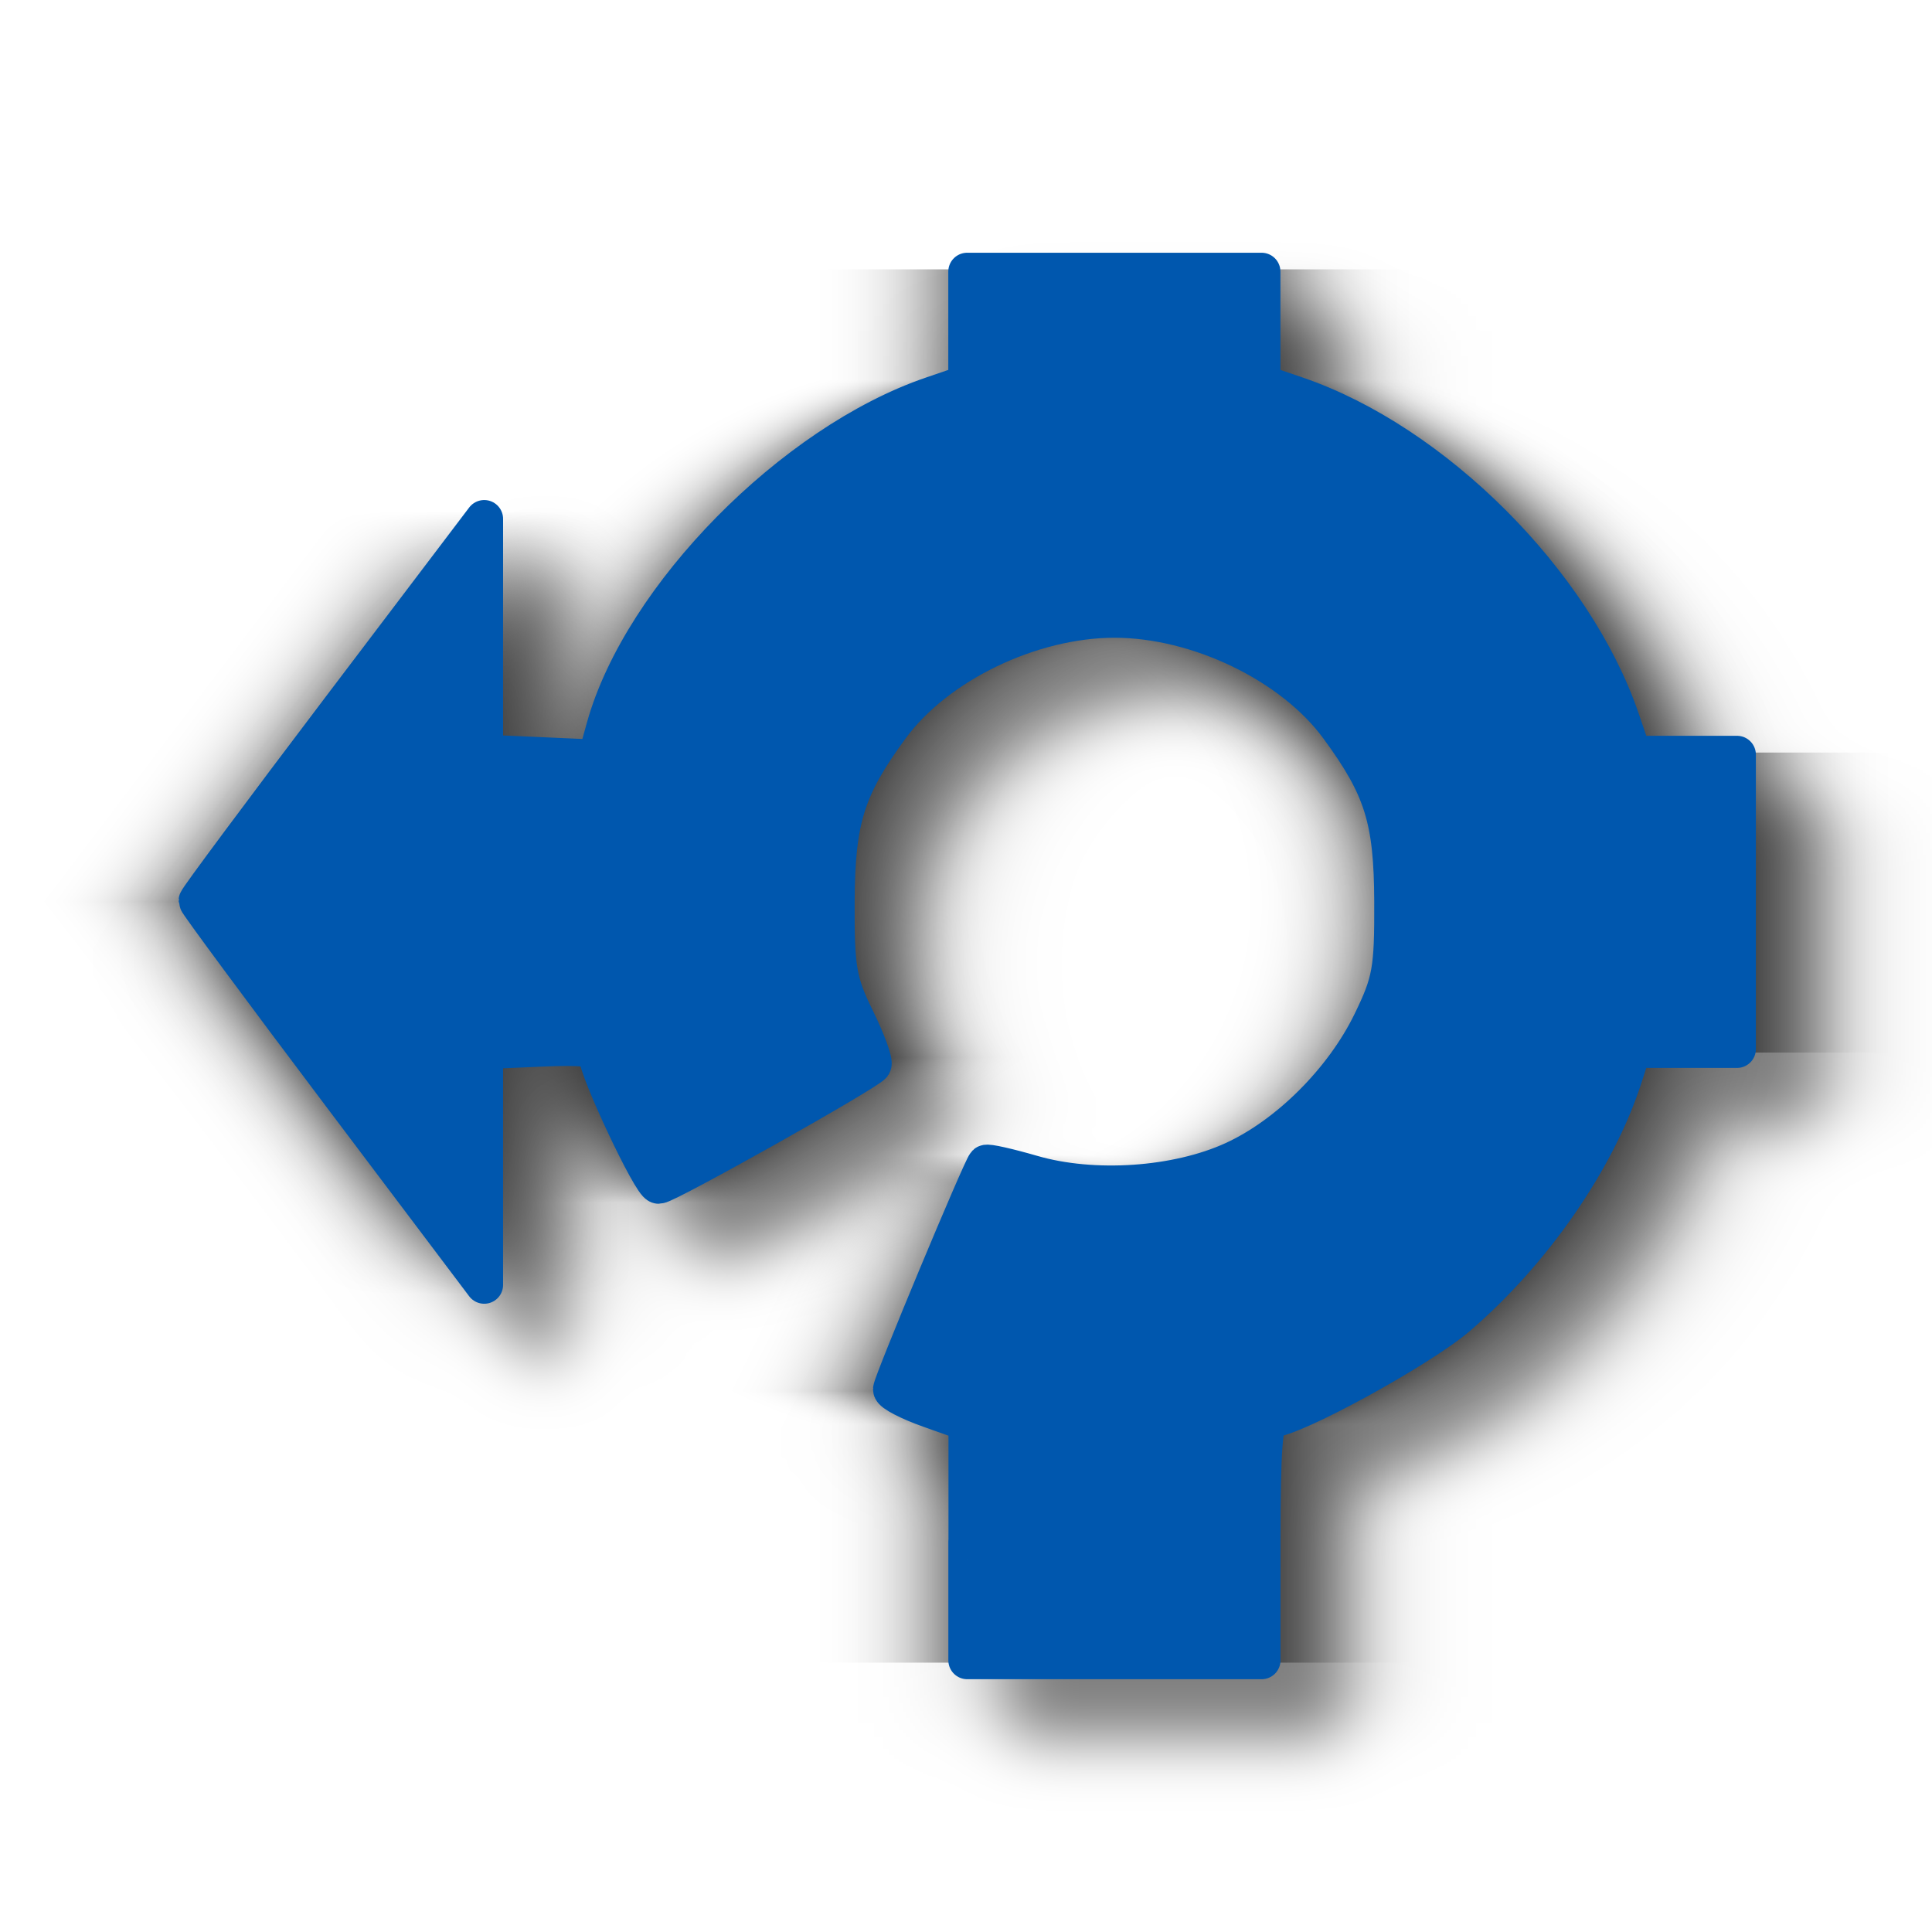
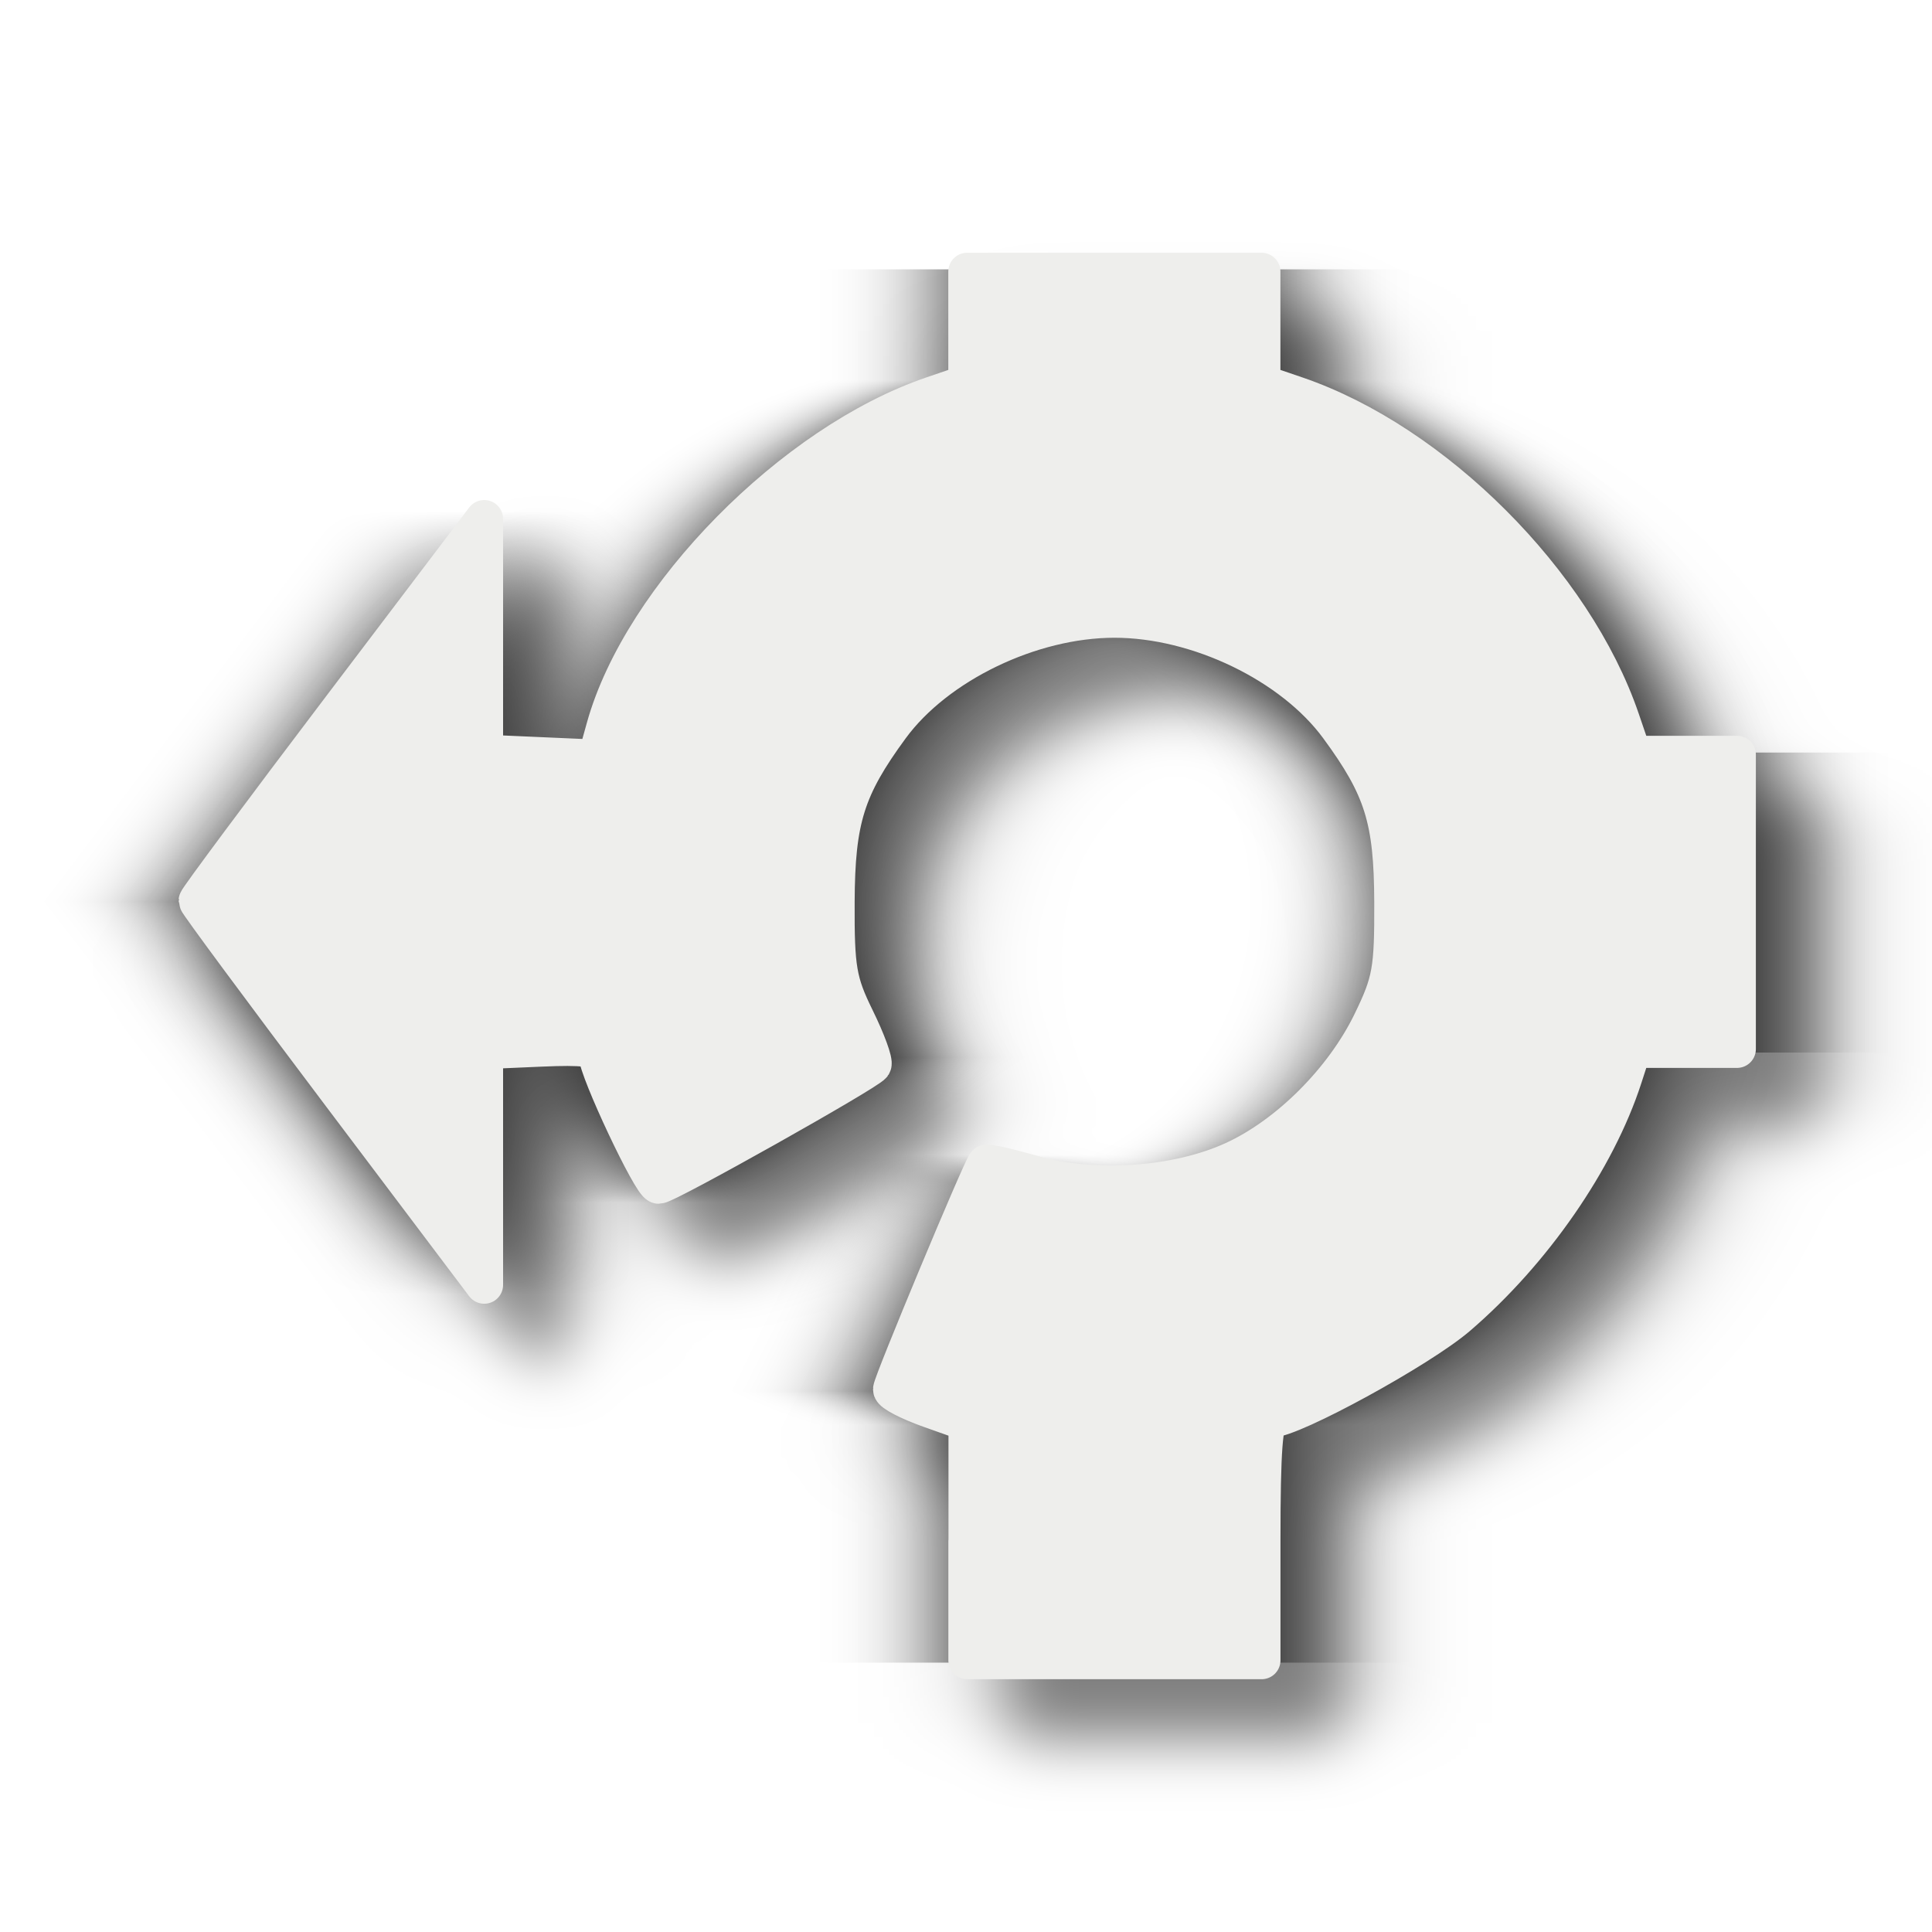
<svg xmlns="http://www.w3.org/2000/svg" width="64" height="64" id="svg4076" version="1.1">
  <defs id="defs4078">
    <filter color-interpolation-filters="sRGB" id="filter5122" width="1.5" height="1.5" x="-0.25" y="-0.25">
      <feGaussianBlur id="feGaussianBlur5124" in="SourceAlpha" stdDeviation="0.5" result="blur" />
      <feColorMatrix id="feColorMatrix5126" result="bluralpha" type="matrix" values="1 0 0 0 0 0 1 0 0 0 0 0 1 0 0 0 0 0 0.5 0 " />
      <feOffset id="feOffset5128" in="bluralpha" dx="1" dy="1" result="offsetBlur" />
      <feMerge id="feMerge5130">
        <feMergeNode id="feMergeNode5132" in="offsetBlur" />
        <feMergeNode id="feMergeNode5134" in="SourceGraphic" />
      </feMerge>
    </filter>
    <filter color-interpolation-filters="sRGB" id="filter6005" width="1.5" height="1.5" x="-0.25" y="-0.25">
      <feGaussianBlur id="feGaussianBlur6007" in="SourceAlpha" stdDeviation="1,000000" result="blur" />
      <feColorMatrix id="feColorMatrix6009" result="bluralpha" type="matrix" values="1 0 0 0 0 0 1 0 0 0 0 0 1 0 0 0 0 0 0,500000 0 " />
      <feOffset id="feOffset6011" in="bluralpha" dx="1,500000" dy="1,500000" result="offsetBlur" />
      <feMerge id="feMerge6013">
        <feMergeNode id="feMergeNode6015" in="offsetBlur" />
        <feMergeNode id="feMergeNode6017" in="SourceGraphic" />
      </feMerge>
    </filter>
  </defs>
  <g id="layer1" transform="translate(0,-988.3622)">
    <g transform="matrix(2,0,0,2,-207.9479,561.7026)" id="g4615" style="filter:url(#filter5122)">
      <g transform="translate(2,-2.744555)" style="filter:url(#filter6005)" id="g5947">
        <path style="font-size:medium;font-style:normal;font-variant:normal;font-weight:normal;font-stretch:normal;text-indent:0;text-align:start;text-decoration:none;line-height:normal;letter-spacing:normal;word-spacing:normal;text-transform:none;direction:ltr;block-progression:tb;writing-mode:lr-tb;text-anchor:start;color:#000000;fill:#eeeeec;fill-opacity:1;fill-rule:nonzero;stroke:none;stroke-width:5;marker:none;visibility:visible;display:inline;overflow:visible;enable-background:accumulate;font-family:Bitstream Vera Sans;-inkscape-font-specification:Bitstream Vera Sans" d="m 110.003,237.508 0,-4 1.781,0 0,-4.969 -1.781,0 0,-4 -4.906,6.469 c 0,0 3.326,4.282 4.906,6.5 z" id="path5696-7" />
        <path style="font-size:medium;font-style:normal;font-variant:normal;font-weight:normal;font-stretch:normal;text-indent:0;text-align:start;text-decoration:none;line-height:normal;letter-spacing:normal;word-spacing:normal;text-transform:none;direction:ltr;block-progression:tb;writing-mode:lr-tb;text-anchor:start;color:#000000;fill:#eeeeec;fill-opacity:1;fill-rule:nonzero;stroke:none;stroke-width:5;marker:none;visibility:visible;display:inline;overflow:visible;enable-background:accumulate;font-family:Bitstream Vera Sans;-inkscape-font-specification:Bitstream Vera Sans" d="m 117.947,239.363 c 10e-6,1.417 0,2.834 0,4.25 l 4.969,0 0,-4.25 -4.969,0 z" id="rect5009-6-6-7" />
        <path style="fill:none;stroke:#eeeeec;stroke-width:4.354;stroke-miterlimit:4;stroke-opacity:1;stroke-dasharray:none" d="m 114.742,234.792 c -0.716,-1.08 -1.133,-2.375 -1.133,-3.767 0,-3.768 3.055,-6.823 6.823,-6.823 3.768,0 6.823,3.055 6.823,6.823 l 0,0 c 0,3.768 -3.055,6.823 -6.823,6.823 -1.072,0 -2.087,-0.247 -2.989,-0.688" id="path5870" />
        <path style="font-size:medium;font-style:normal;font-variant:normal;font-weight:normal;font-stretch:normal;text-indent:0;text-align:start;text-decoration:none;line-height:normal;letter-spacing:normal;word-spacing:normal;text-transform:none;direction:ltr;block-progression:tb;writing-mode:lr-tb;text-anchor:start;color:#000000;fill:#eeeeec;fill-opacity:1;fill-rule:nonzero;stroke:none;stroke-width:5;marker:none;visibility:visible;display:inline;overflow:visible;enable-background:accumulate;font-family:Bitstream Vera Sans;-inkscape-font-specification:Bitstream Vera Sans" d="m 117.947,220.536 c 10e-6,1.417 0,2.834 0,4.25 l 4.969,0 0,-4.25 -4.969,0 z" id="rect5009-6-6-4-6" />
        <path style="font-size:medium;font-style:normal;font-variant:normal;font-weight:normal;font-stretch:normal;text-indent:0;text-align:start;text-decoration:none;line-height:normal;letter-spacing:normal;word-spacing:normal;text-transform:none;direction:ltr;block-progression:tb;writing-mode:lr-tb;text-anchor:start;color:#000000;fill:#eeeeec;fill-opacity:1;fill-rule:nonzero;stroke:none;stroke-width:5;marker:none;visibility:visible;display:inline;overflow:visible;enable-background:accumulate;font-family:Bitstream Vera Sans;-inkscape-font-specification:Bitstream Vera Sans" d="m 126.601,233.508 c 1.417,0 2.834,0 4.25,0 l 0,-4.969 -4.25,0 0,4.969 z" id="rect5009-6-6-4-7-5" />
      </g>
-       <path transform="translate(14.98722,1.456389)" id="path4600" d="m 105.009,237.403 0,-1.971 -0.625,-0.222 c -0.344,-0.122 -0.625,-0.268 -0.625,-0.324 0,-0.103 1.485,-3.665 1.559,-3.738 0.022,-0.022 0.364,0.055 0.761,0.17 1.02,0.297 2.398,0.203 3.337,-0.227 0.909,-0.416 1.821,-1.327 2.286,-2.283 0.329,-0.676 0.363,-0.867 0.359,-1.997 -0.005,-1.368 -0.168,-1.89 -0.906,-2.895 -0.761,-1.037 -2.324,-1.792 -3.709,-1.792 -1.385,0 -2.948,0.755 -3.709,1.792 -0.737,1.005 -0.901,1.528 -0.907,2.895 -0.005,1.108 0.033,1.327 0.329,1.93 0.184,0.374 0.31,0.719 0.281,0.767 -0.071,0.115 -3.41,1.991 -3.544,1.991 -0.117,0 -1.013,-1.904 -1.013,-2.151 2.12e-4,-0.121 -0.234,-0.151 -0.938,-0.12 l -0.938,0.041 0,1.943 0,1.943 -2.375,-3.15 c -1.306,-1.732 -2.375,-3.177 -2.375,-3.21 0,-0.033 1.069,-1.471 2.375,-3.194 l 2.375,-3.133 0,1.943 0,1.943 0.93,0.041 0.93,0.041 0.143,-0.514 c 0.606,-2.169 3.114,-4.716 5.419,-5.501 l 0.577,-0.197 0,-0.926 0,-0.926 2.438,0 2.438,0 0,0.926 0,0.926 0.577,0.197 c 2.274,0.775 4.6,3.101 5.375,5.375 l 0.197,0.577 0.863,0 0.863,0 0,2.438 0,2.438 -0.865,0 -0.865,0 -0.152,0.469 c -0.443,1.368 -1.5,2.894 -2.744,3.962 -0.628,0.539 -2.74,1.694 -3.098,1.694 -0.111,0 -0.15,0.524 -0.15,2 l 0,2 -2.438,0 -2.438,0 0,-1.971 z" style="fill:#0057ae;fill-opacity:1;stroke:#0057ae;stroke-width:0.625;stroke-linecap:round;stroke-linejoin:round;stroke-miterlimit:4;stroke-opacity:1;stroke-dasharray:none;stroke-dashoffset:0" />
+       <path transform="translate(14.98722,1.456389)" id="path4600" d="m 105.009,237.403 0,-1.971 -0.625,-0.222 c -0.344,-0.122 -0.625,-0.268 -0.625,-0.324 0,-0.103 1.485,-3.665 1.559,-3.738 0.022,-0.022 0.364,0.055 0.761,0.17 1.02,0.297 2.398,0.203 3.337,-0.227 0.909,-0.416 1.821,-1.327 2.286,-2.283 0.329,-0.676 0.363,-0.867 0.359,-1.997 -0.005,-1.368 -0.168,-1.89 -0.906,-2.895 -0.761,-1.037 -2.324,-1.792 -3.709,-1.792 -1.385,0 -2.948,0.755 -3.709,1.792 -0.737,1.005 -0.901,1.528 -0.907,2.895 -0.005,1.108 0.033,1.327 0.329,1.93 0.184,0.374 0.31,0.719 0.281,0.767 -0.071,0.115 -3.41,1.991 -3.544,1.991 -0.117,0 -1.013,-1.904 -1.013,-2.151 2.12e-4,-0.121 -0.234,-0.151 -0.938,-0.12 l -0.938,0.041 0,1.943 0,1.943 -2.375,-3.15 c -1.306,-1.732 -2.375,-3.177 -2.375,-3.21 0,-0.033 1.069,-1.471 2.375,-3.194 l 2.375,-3.133 0,1.943 0,1.943 0.93,0.041 0.93,0.041 0.143,-0.514 c 0.606,-2.169 3.114,-4.716 5.419,-5.501 l 0.577,-0.197 0,-0.926 0,-0.926 2.438,0 2.438,0 0,0.926 0,0.926 0.577,0.197 c 2.274,0.775 4.6,3.101 5.375,5.375 l 0.197,0.577 0.863,0 0.863,0 0,2.438 0,2.438 -0.865,0 -0.865,0 -0.152,0.469 c -0.443,1.368 -1.5,2.894 -2.744,3.962 -0.628,0.539 -2.74,1.694 -3.098,1.694 -0.111,0 -0.15,0.524 -0.15,2 l 0,2 -2.438,0 -2.438,0 0,-1.971 z" style="fill:#eeeeec;fill-opacity:1;stroke:#eeeeec;stroke-width:0.625;stroke-linecap:round;stroke-linejoin:round;stroke-miterlimit:4;stroke-opacity:1;stroke-dasharray:none;stroke-dashoffset:0" />
    </g>
  </g>
</svg>
